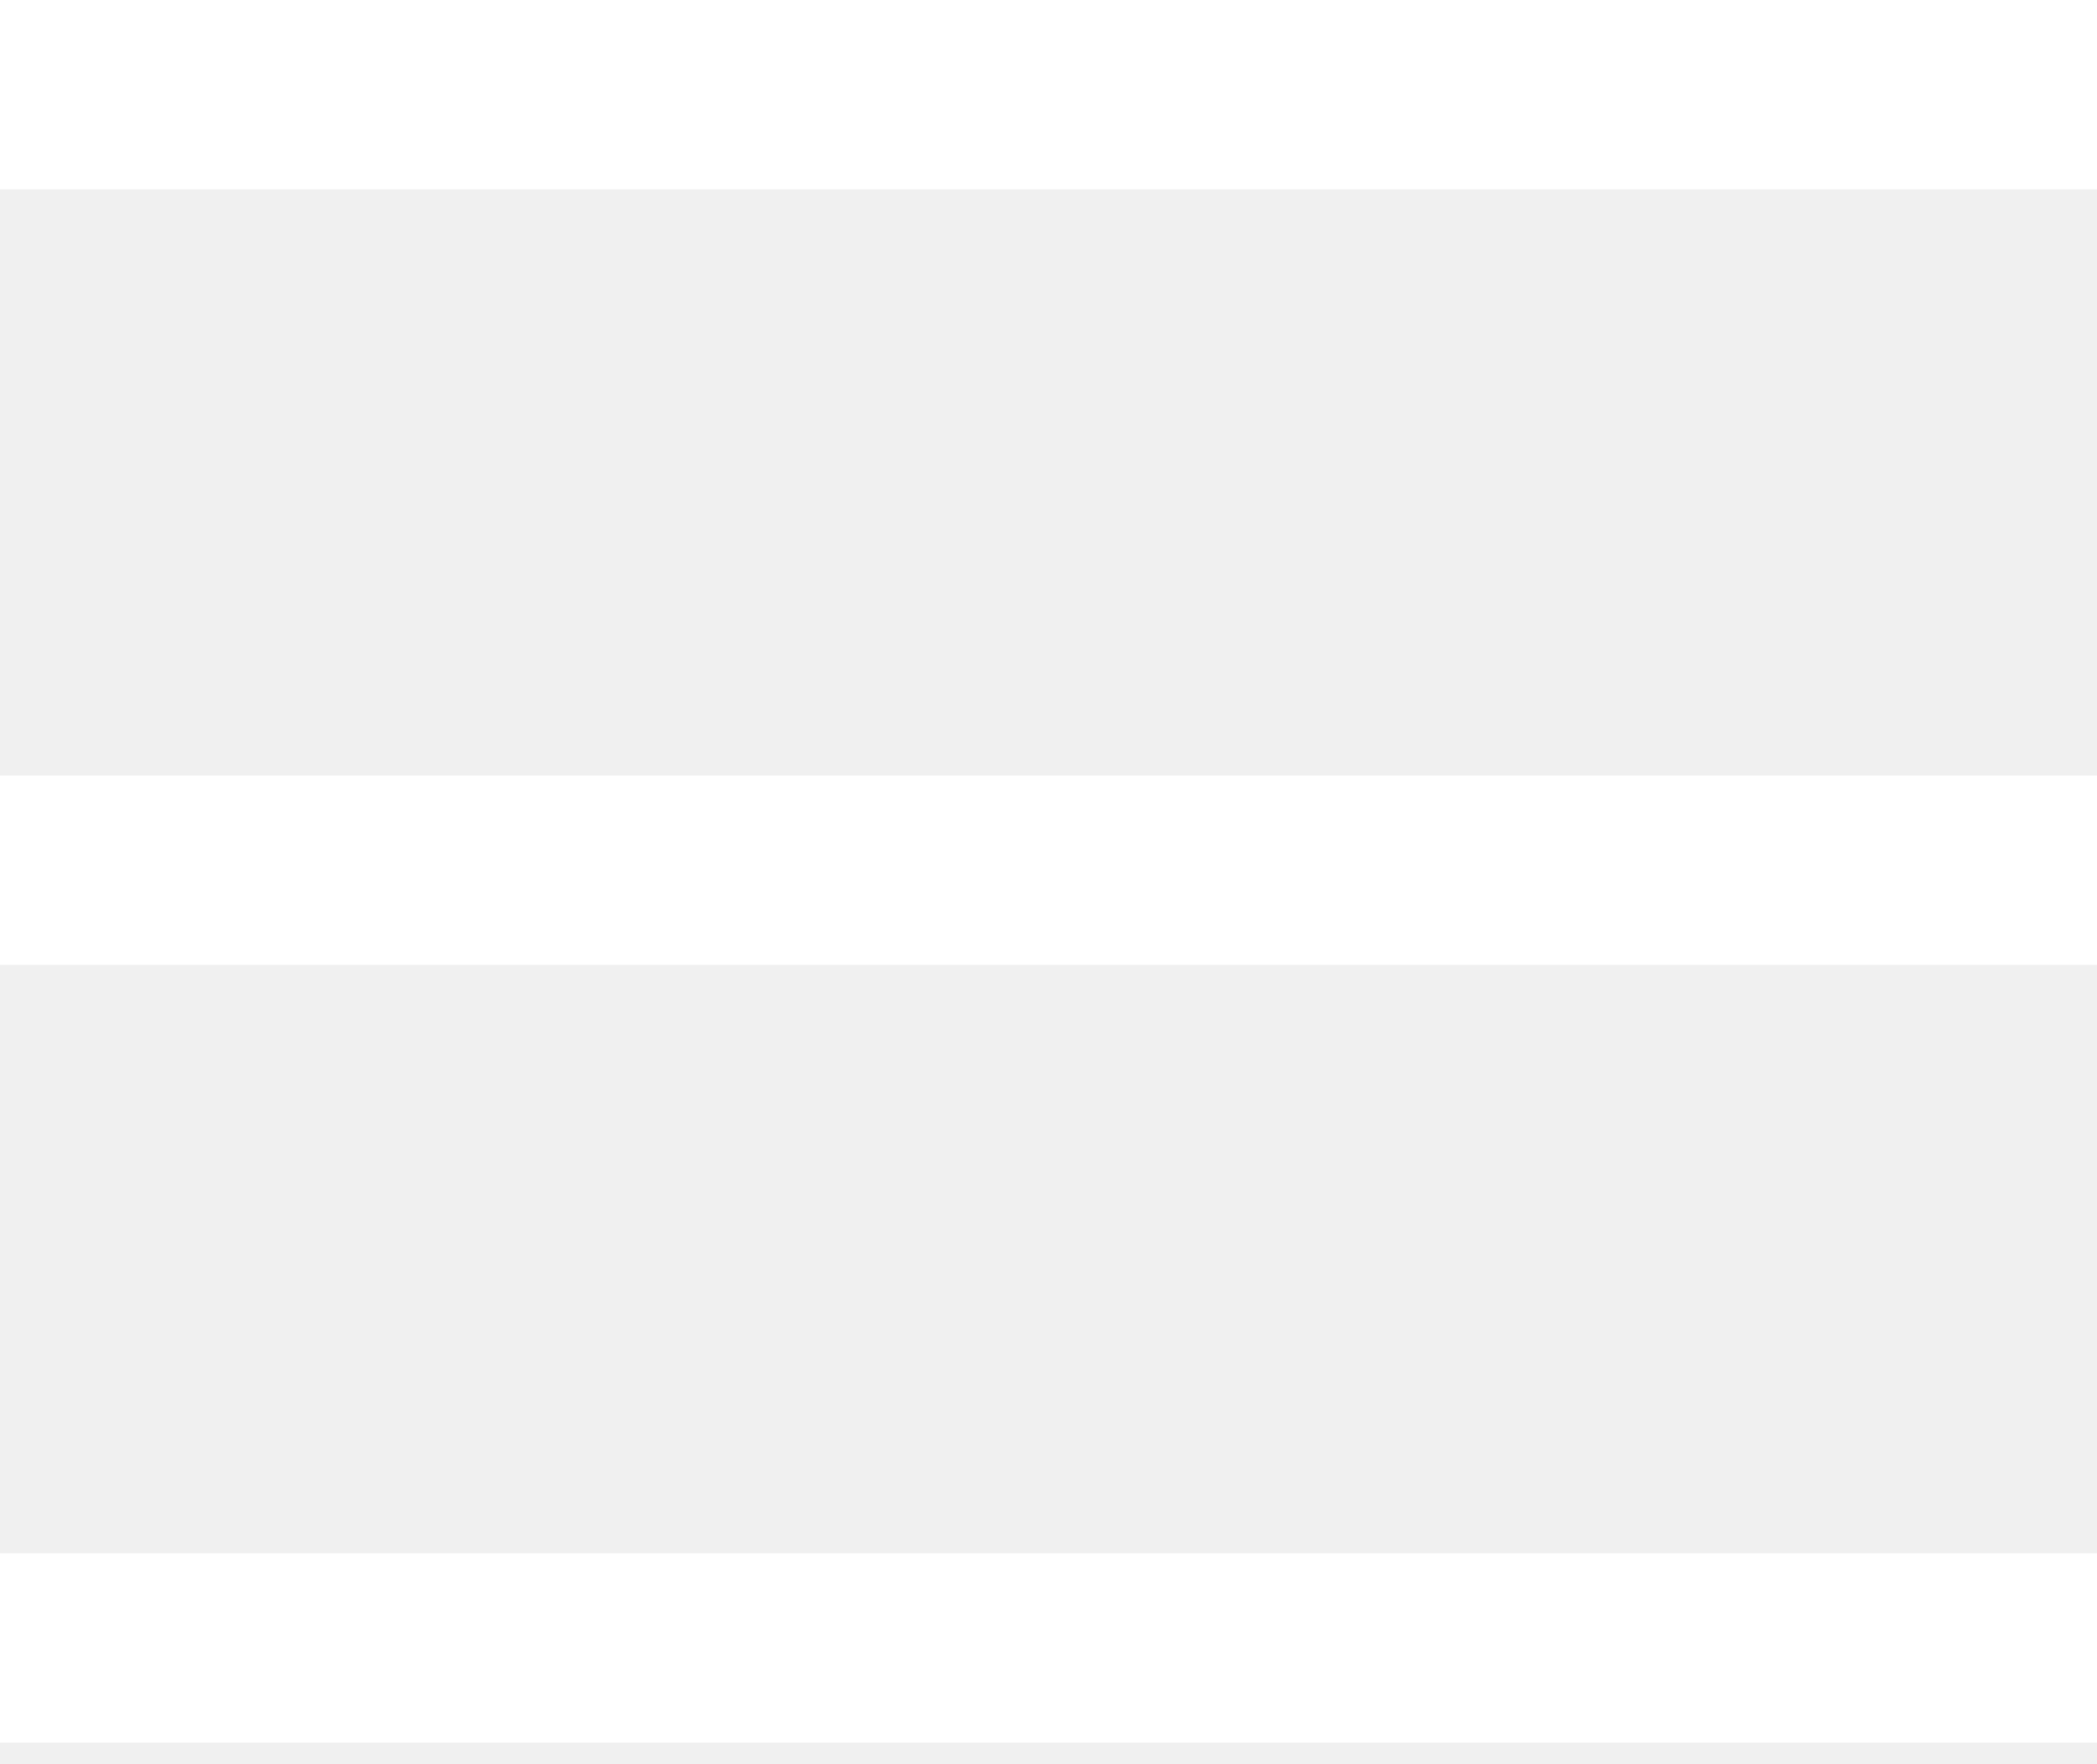
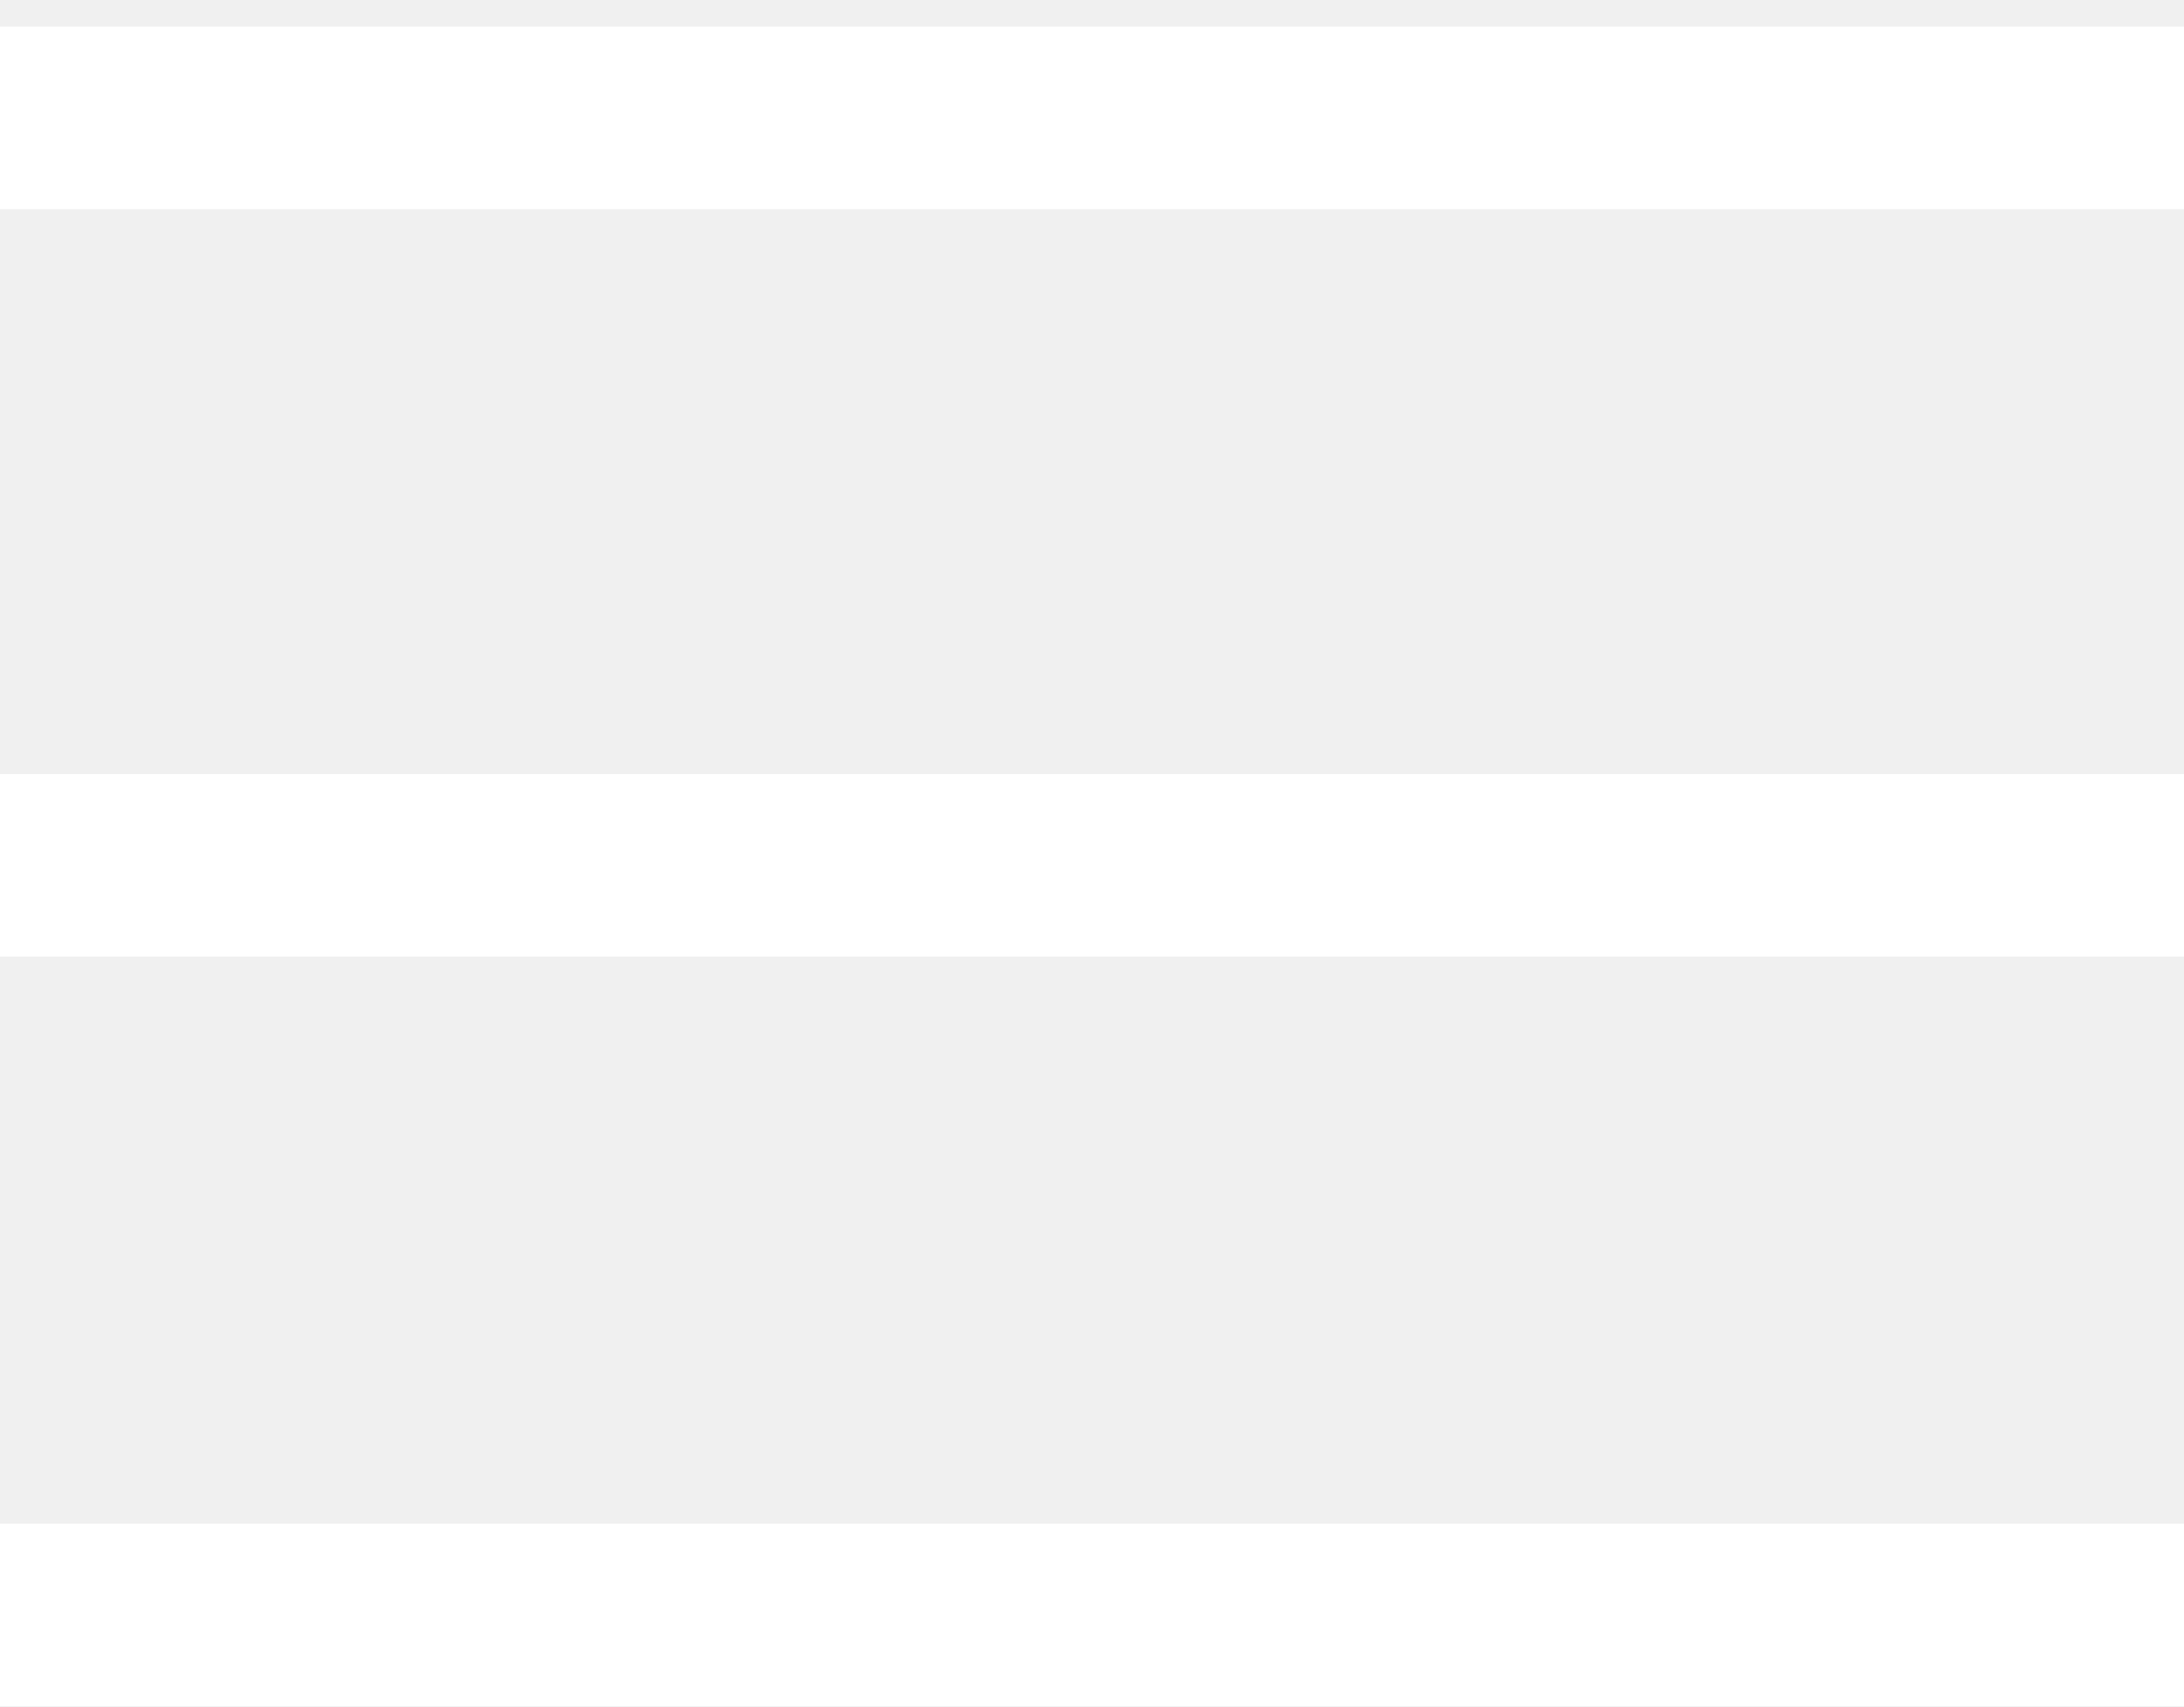
- <svg xmlns="http://www.w3.org/2000/svg" width="44" height="37" viewBox="0 0 44 37" fill="none">
-   <path fill-rule="evenodd" clip-rule="evenodd" d="M44 3.973H0V0H44V3.973Z" fill="white" />
-   <path fill-rule="evenodd" clip-rule="evenodd" d="M44 20.245H0V16.272H44V20.245Z" fill="white" />
-   <path fill-rule="evenodd" clip-rule="evenodd" d="M44 36.564H0V32.591H44V36.564Z" fill="white" />
+ <svg xmlns="http://www.w3.org/2000/svg" width="32" height="25" viewBox="0 0 32 25" fill="none">
+   <path fill-rule="evenodd" clip-rule="evenodd" d="M32 3.064H0V0.39H32V3.064Z" fill="white" />
+   <path fill-rule="evenodd" clip-rule="evenodd" d="M32 14.016H0V11.342H32V14.016Z" fill="white" />
+   <path fill-rule="evenodd" clip-rule="evenodd" d="M32 25H0V22.326H32V25Z" fill="white" />
</svg>
